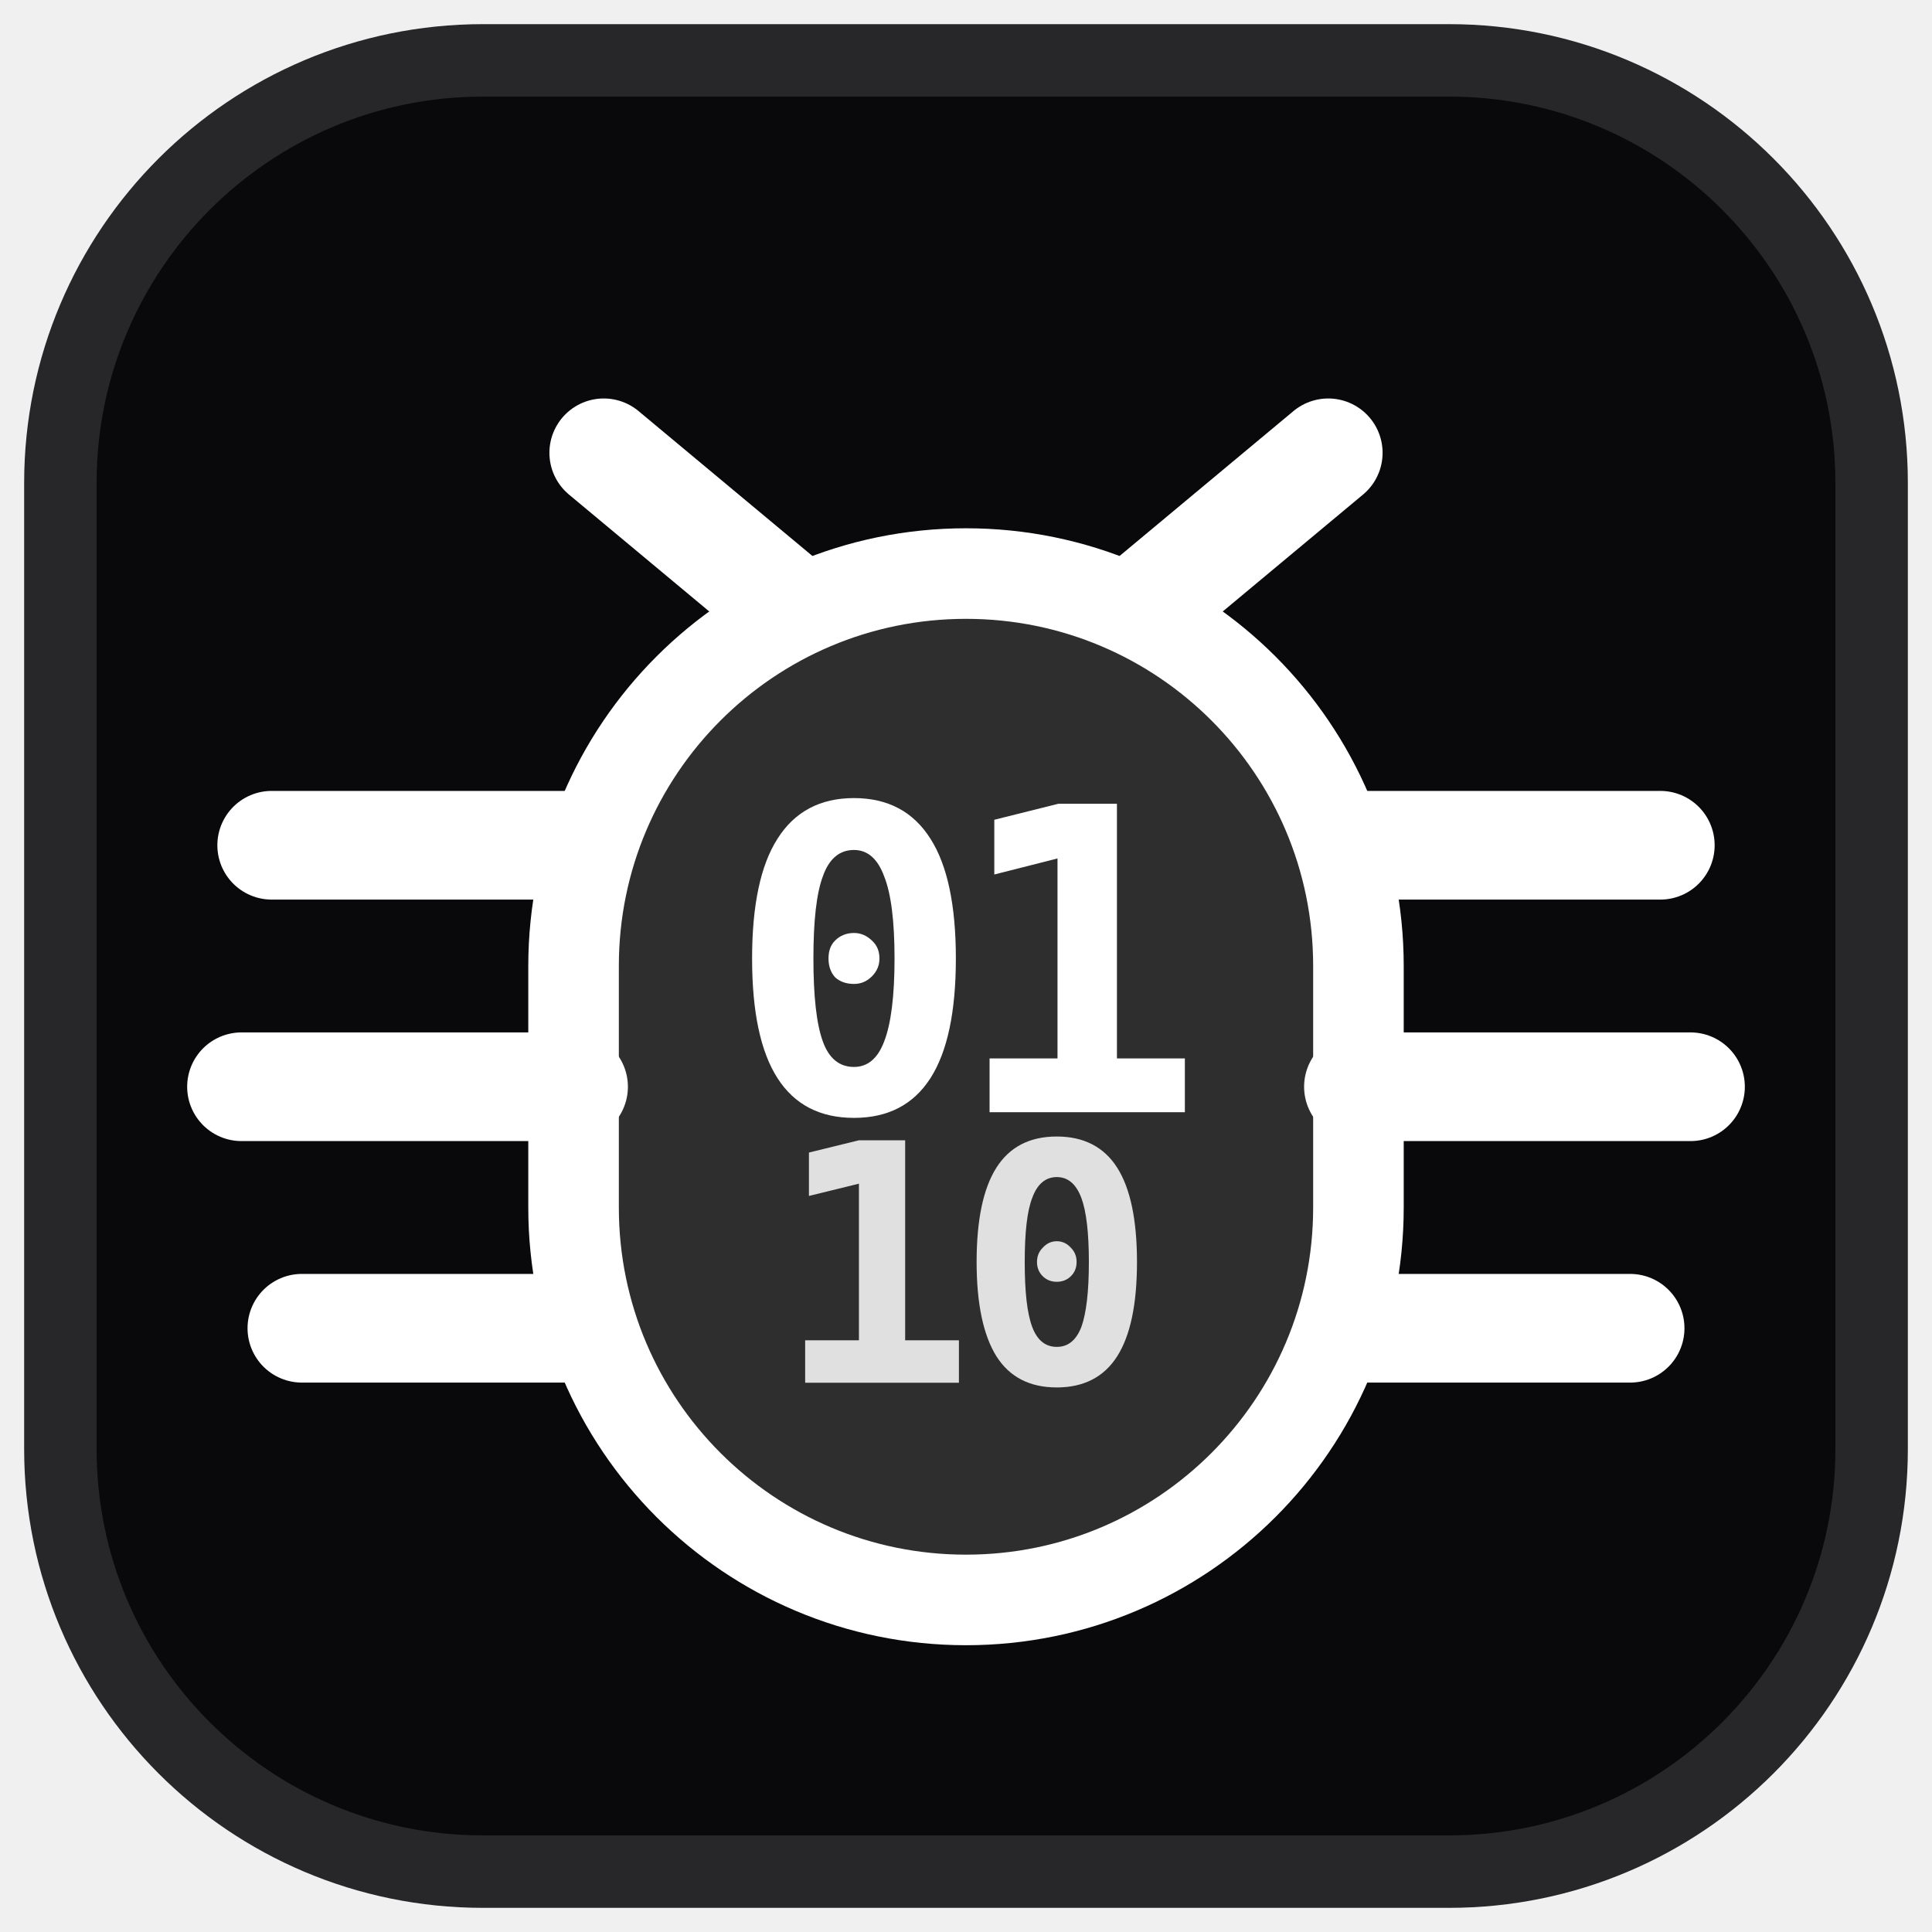
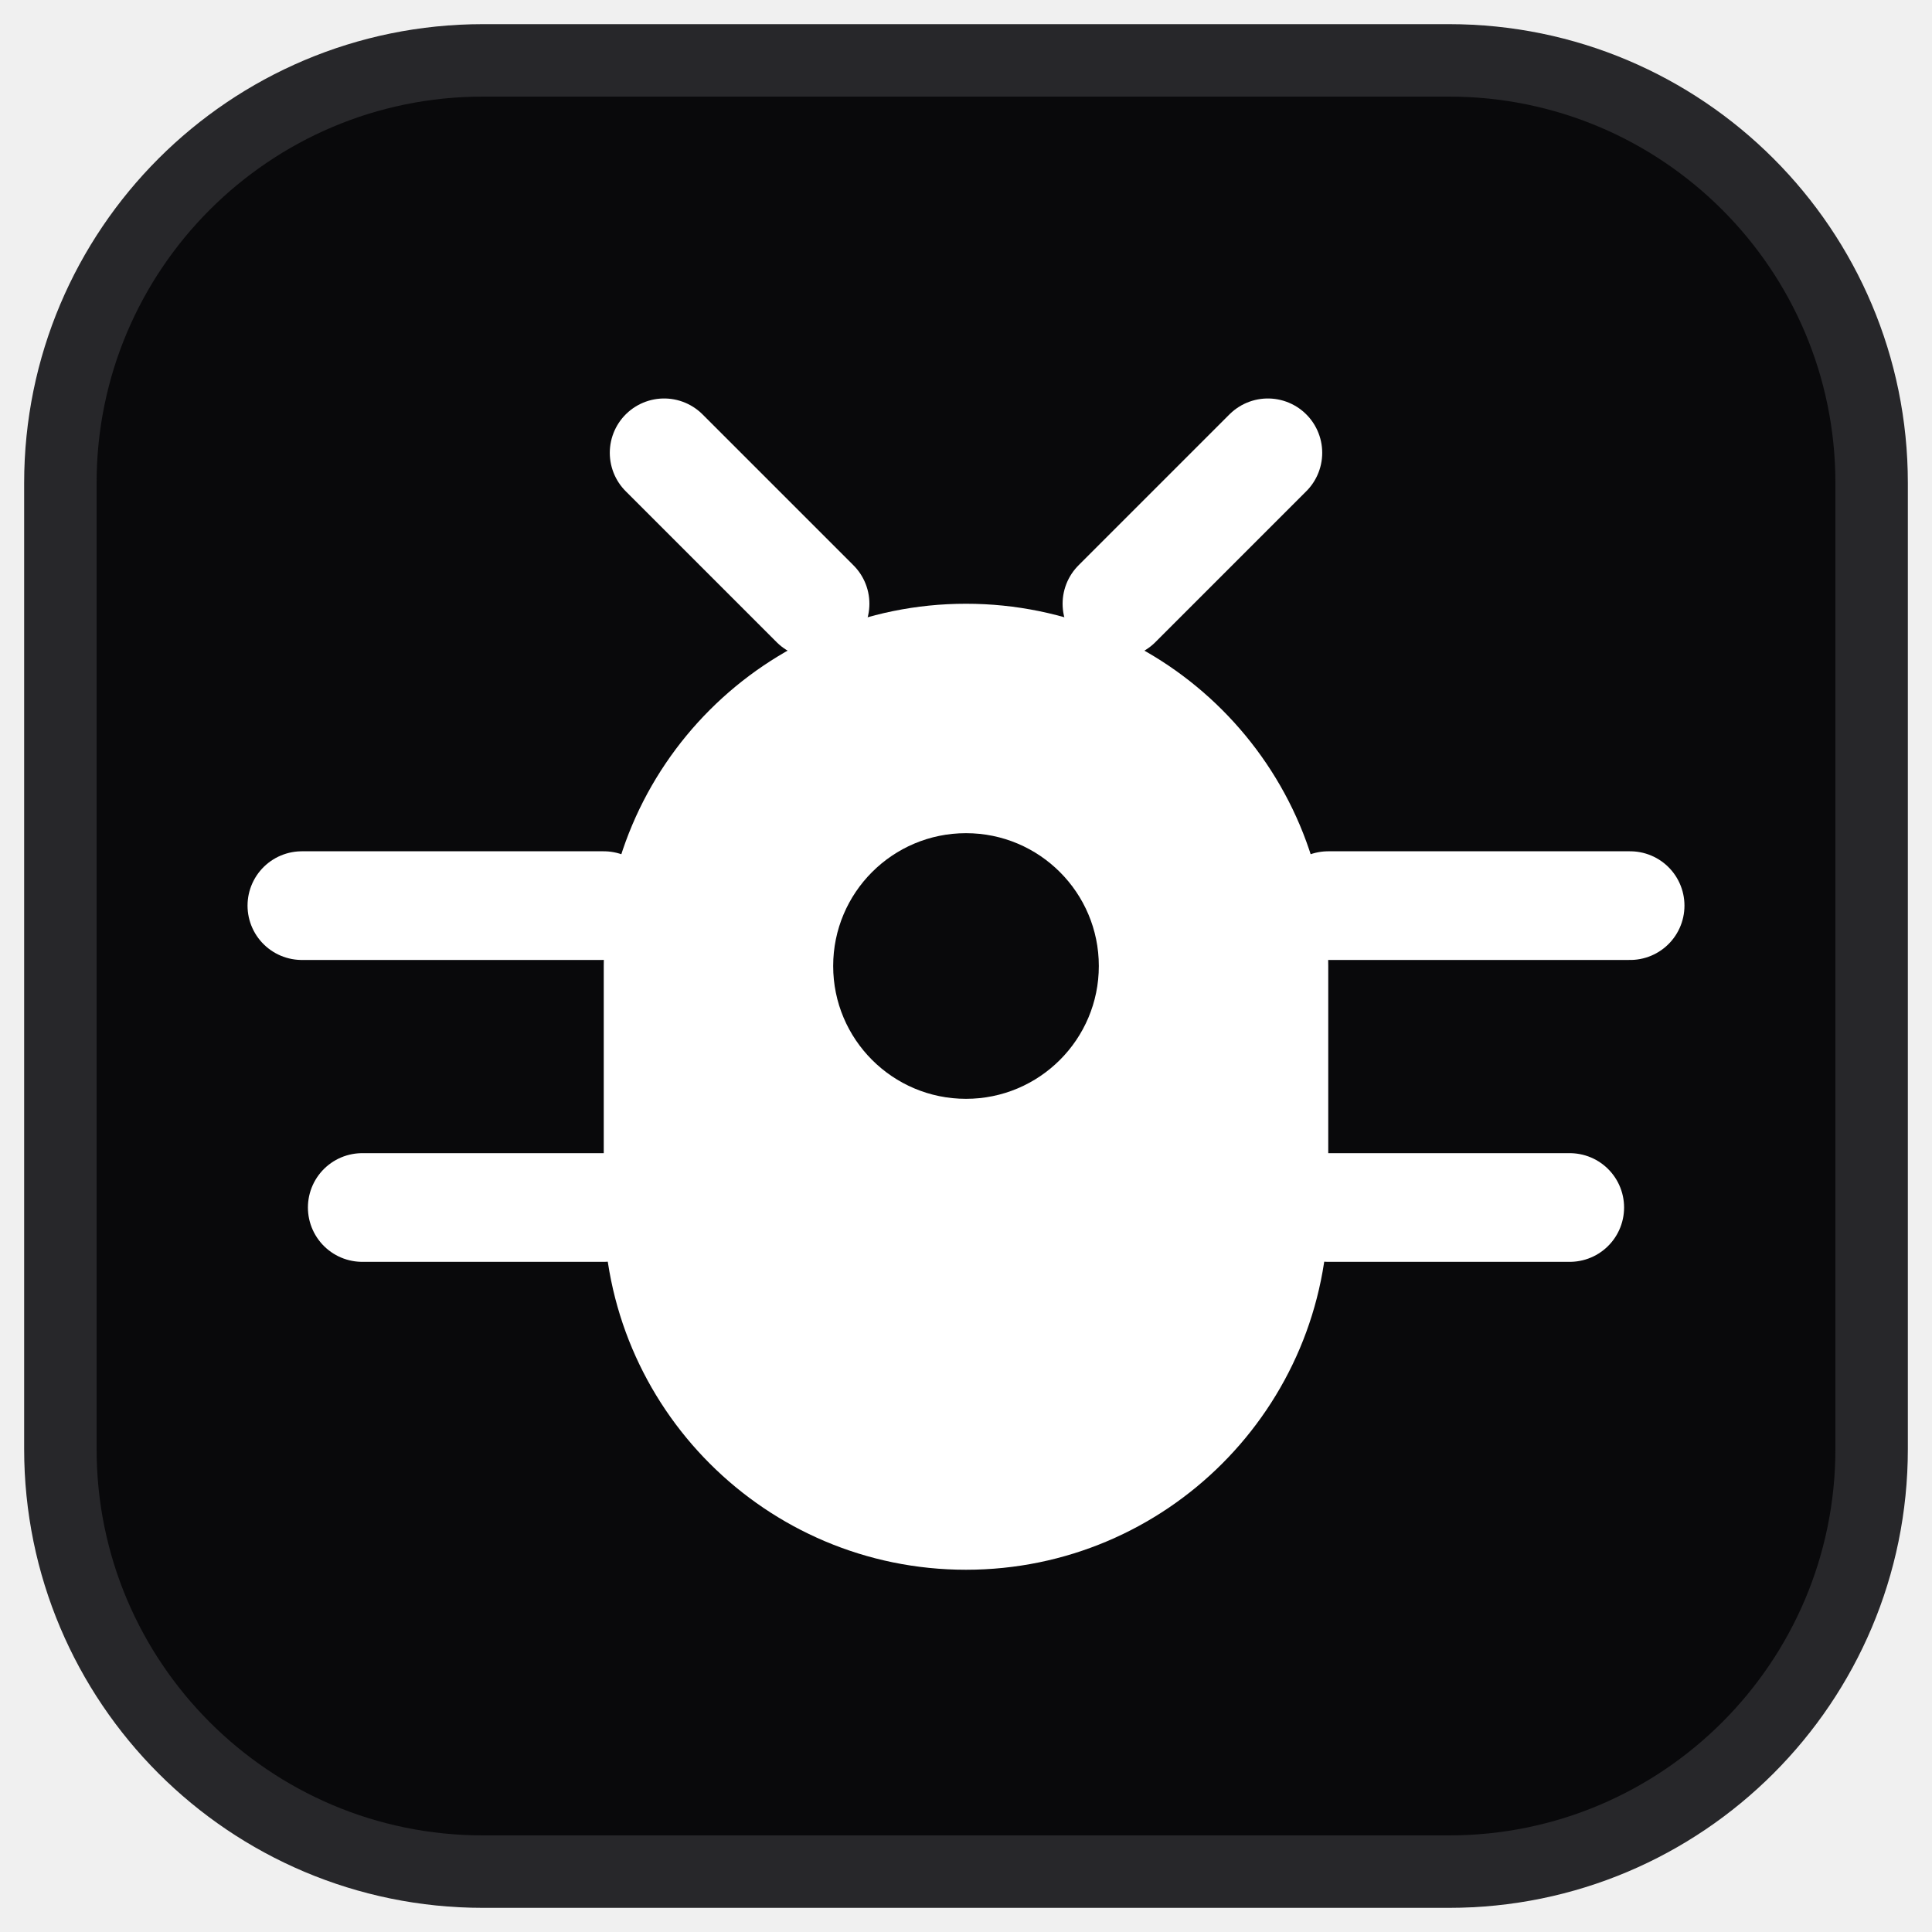
<svg xmlns="http://www.w3.org/2000/svg" viewBox="0 0 32 32" fill="none">
  <rect x="1" y="1" width="30" height="30" rx="7" fill="#09090b" stroke="#27272a" stroke-width="1.2" />
-   <path d="M10 7.5 13 10M22 7.5 19 10" stroke="#ffffff" stroke-width="1.8" stroke-linecap="round" />
-   <rect x="9.5" y="9.5" width="13" height="17" rx="6.5" fill="#ffffff" fill-opacity="0.15" stroke="#ffffff" stroke-width="1.5" />
-   <path d="M9.5 14H4.5M9.5 18H4M9.5 22H5M22.5 14h5M22.5 18h5.5M22.5 22h4.5" stroke="#ffffff" stroke-width="1.8" stroke-linecap="round" />
-   <text x="16" y="16" text-anchor="middle" dominant-baseline="central" fill="#ffffff" font-size="7" font-family="ui-monospace, monospace" font-weight="800" letter-spacing="-0.5px">01</text>
-   <text x="16" y="21" text-anchor="middle" dominant-baseline="central" fill="#ffffff" font-size="5.5" font-family="ui-monospace, monospace" font-weight="700" letter-spacing="-0.3px" opacity="0.85">10</text>
+   <mask id="bug-cutout">
+     <rect width="32" height="32" fill="white" />
+     <circle cx="16" cy="16" r="2.2" fill="black" />
+   </mask>
+   <g mask="url(#bug-cutout)">
+     <path d="M11 7.5 13.5 10M21 7.5 18.5 10" stroke="#ffffff" stroke-width="1.8" stroke-linecap="round" />
+     <rect x="10" y="10" width="12" height="16" rx="6" fill="#ffffff" />
+     <path d="M10 15H5M10 20H6M22 15h5M22 20h4" stroke="#ffffff" stroke-width="1.8" stroke-linecap="round" />
+   </g>
</svg>
